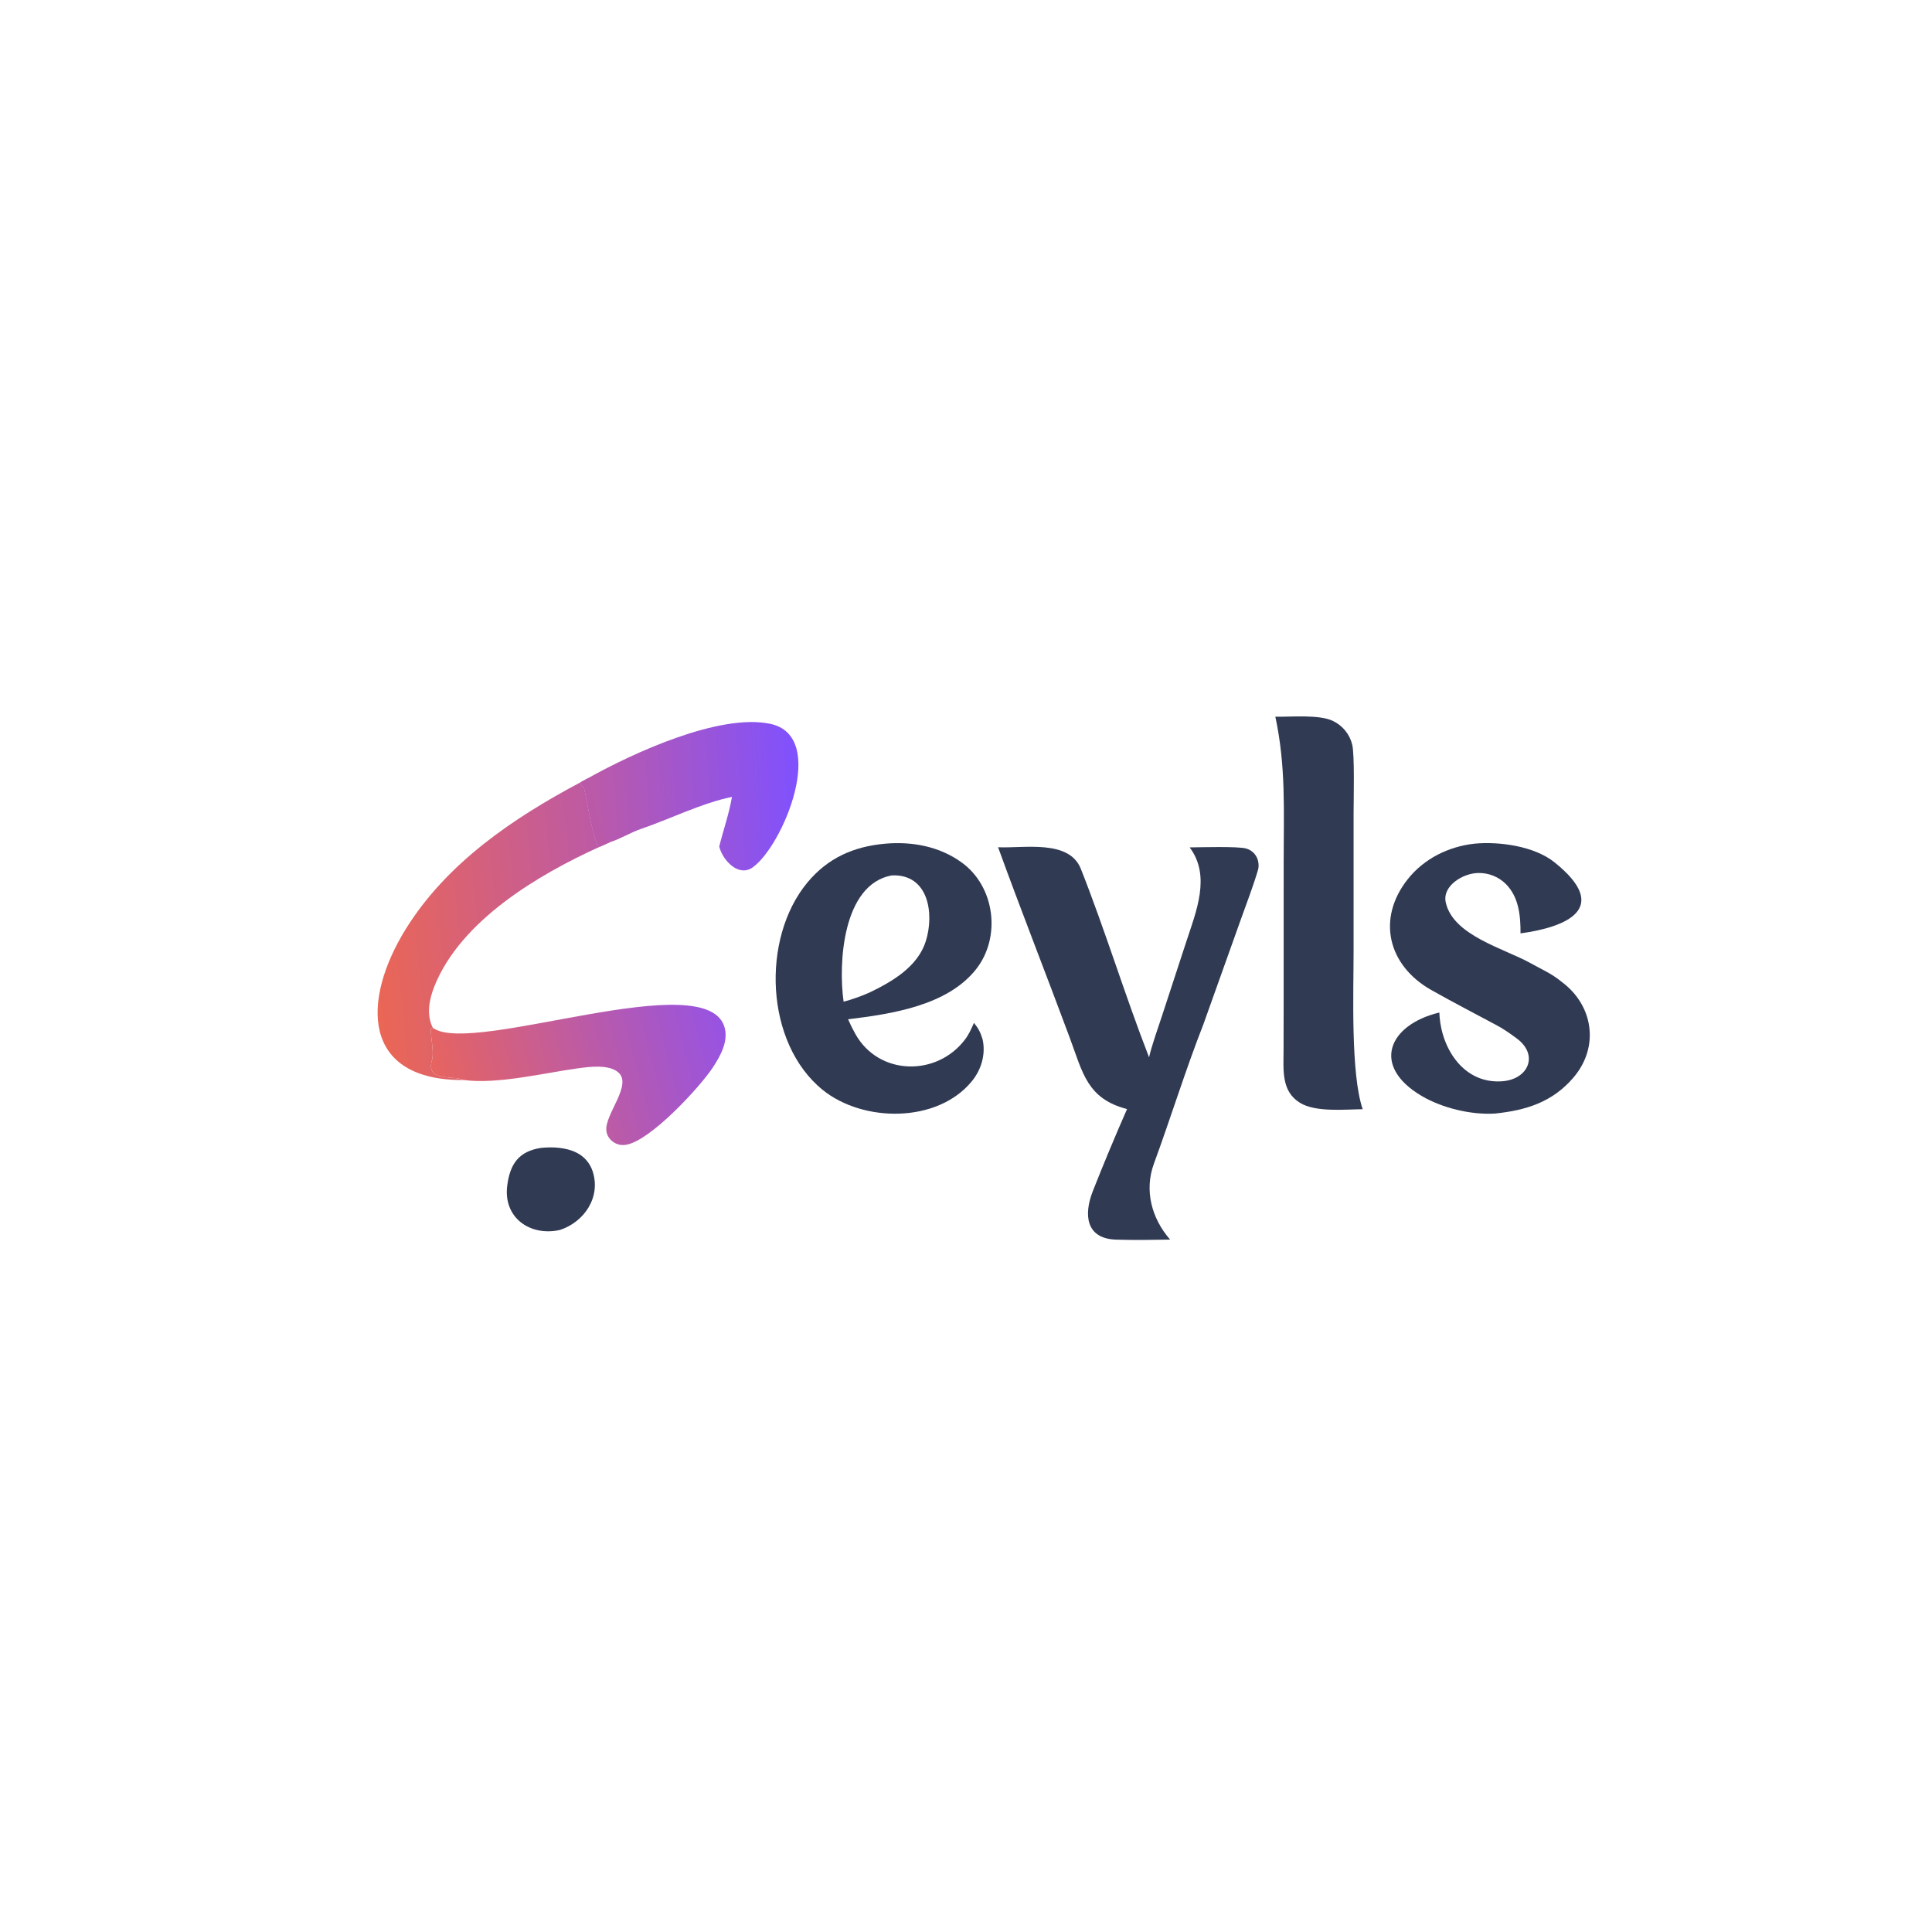
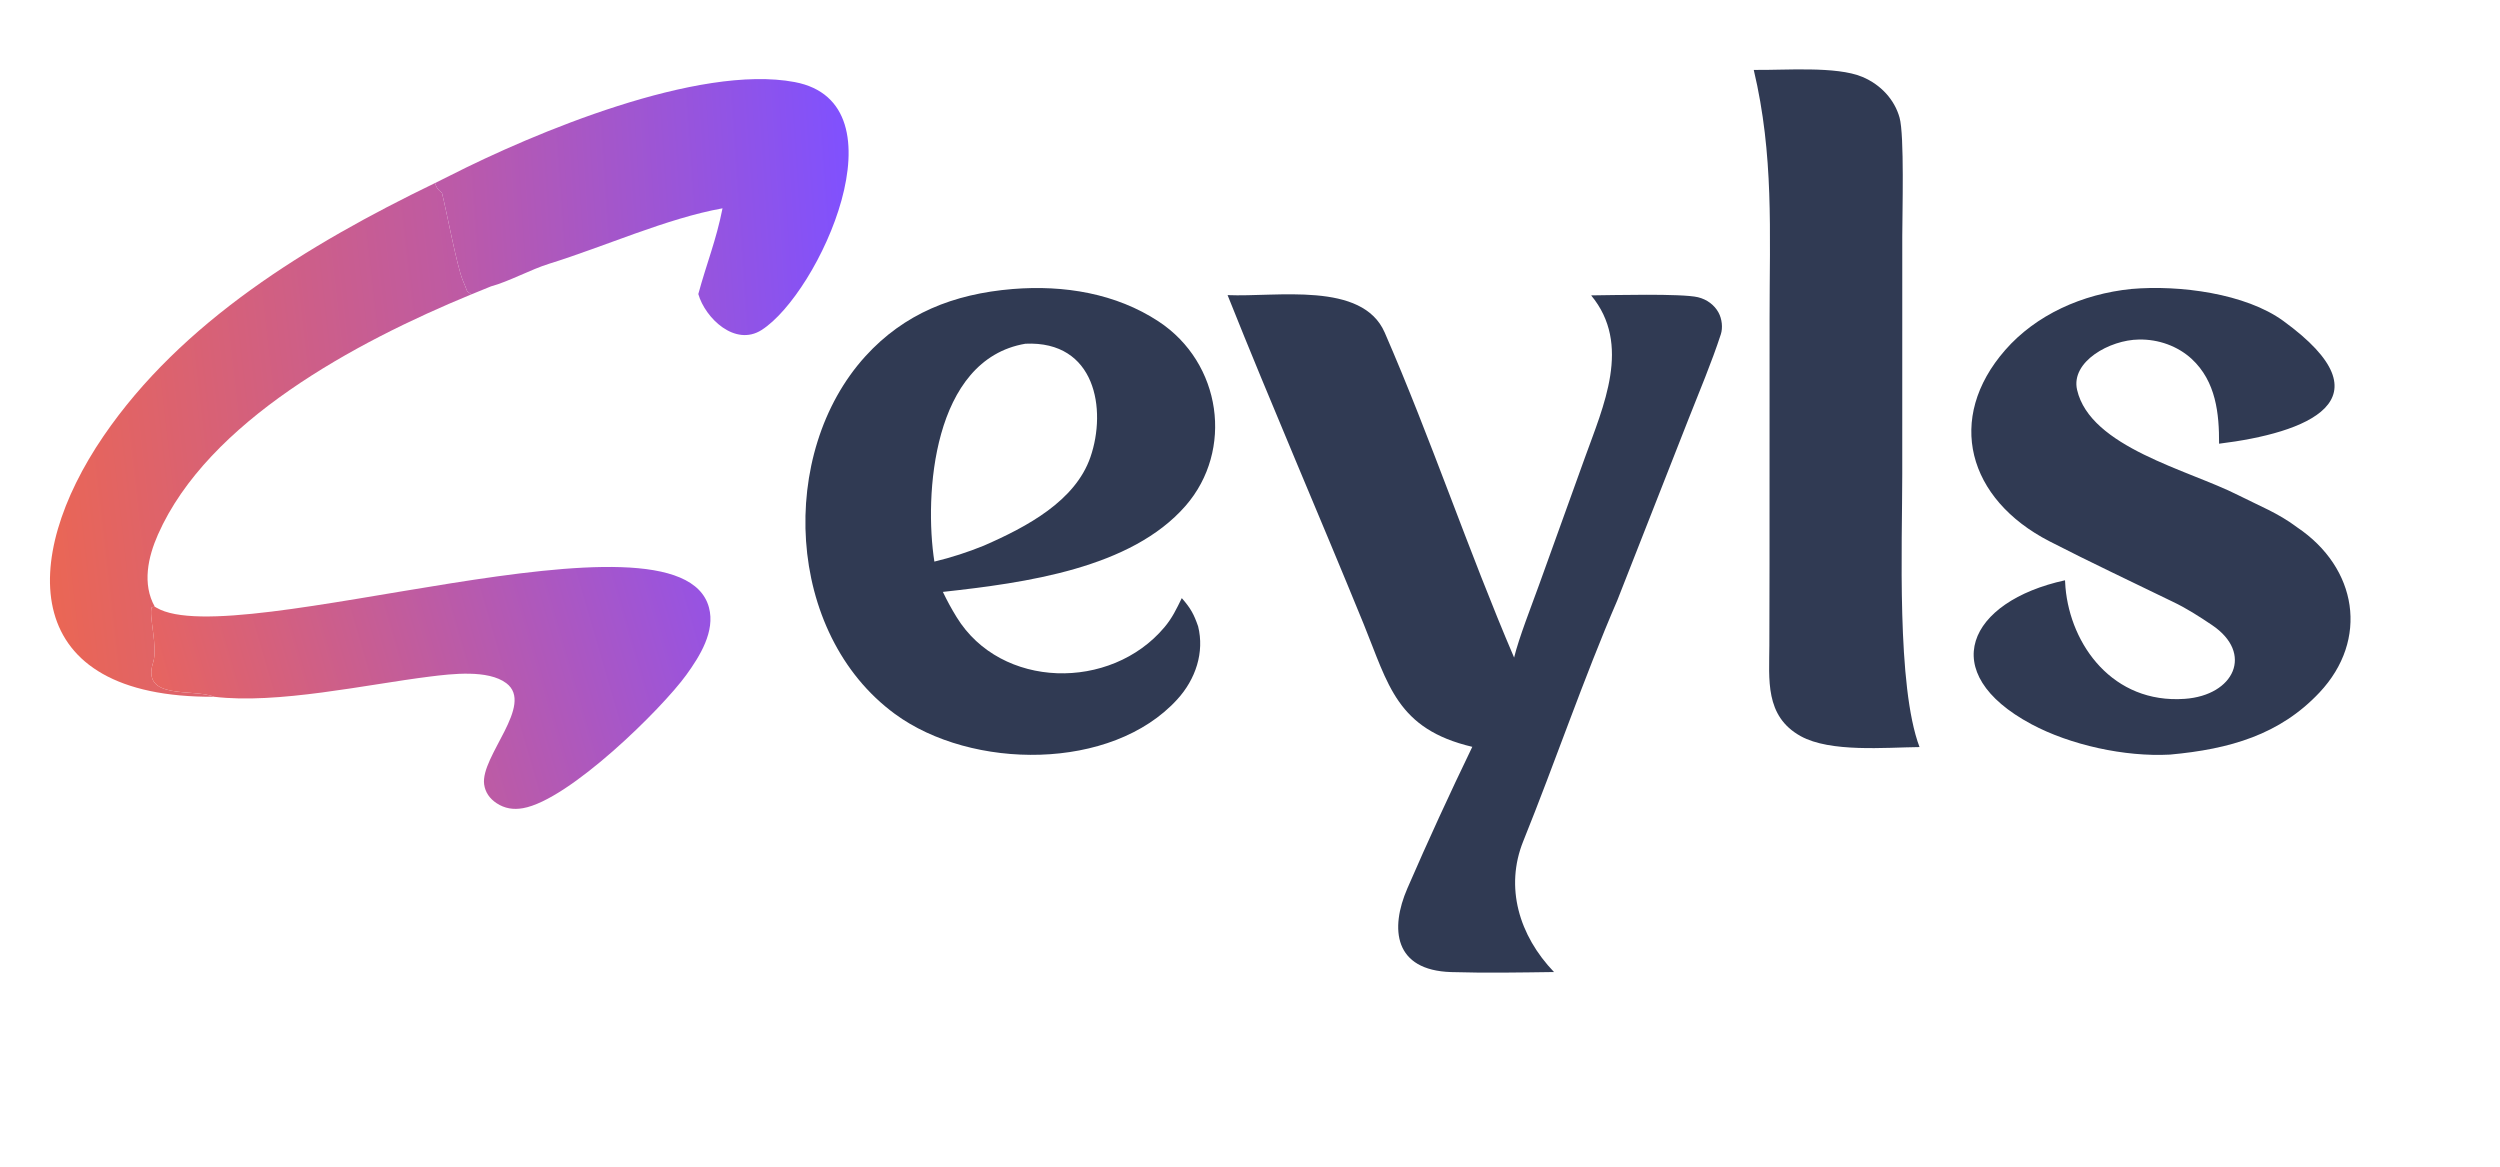
- <svg xmlns="http://www.w3.org/2000/svg" version="1.1" style="display: block;" viewBox="0 0 2000 2000" width="500" height="500" preserveAspectRatio="none">
+ <svg xmlns="http://www.w3.org/2000/svg" version="1.1" viewBox="250 700 1500 700" preserveAspectRatio="xMidYMid meet">
  <defs>
    <linearGradient id="Gradient1" gradientUnits="userSpaceOnUse" x1="385.404" y1="976.949" x2="625.975" y2="952.048">
-       <stop class="stop0" offset="0" stop-opacity="1" stop-color="rgb(234,102,85)" />
-       <stop class="stop1" offset="1" stop-opacity="1" stop-color="rgb(189,90,165)" />
+       <stop offset="0" stop-color="rgb(234,102,85)" />
+       <stop offset="1" stop-color="rgb(189,90,165)" />
    </linearGradient>
    <linearGradient id="Gradient2" gradientUnits="userSpaceOnUse" x1="610.459" y1="832.721" x2="826.303" y2="819.445">
-       <stop class="stop0" offset="0" stop-opacity="1" stop-color="rgb(188,90,167)" />
-       <stop class="stop1" offset="1" stop-opacity="1" stop-color="rgb(128,81,254)" />
+       <stop offset="0" stop-color="rgb(188,90,167)" />
+       <stop offset="1" stop-color="rgb(128,81,254)" />
    </linearGradient>
    <linearGradient id="Gradient3" gradientUnits="userSpaceOnUse" x1="457.151" y1="1147.16" x2="749.541" y2="1069.83">
-       <stop class="stop0" offset="0" stop-opacity="1" stop-color="rgb(231,100,95)" />
-       <stop class="stop1" offset="1" stop-opacity="1" stop-color="rgb(151,83,226)" />
+       <stop offset="0" stop-color="rgb(231,100,95)" />
+       <stop offset="1" stop-color="rgb(151,83,226)" />
    </linearGradient>
  </defs>
-   <path transform="translate(0,0)" fill="rgb(48,58,83)" fill-rule="evenodd" d=" M 916.022 873.409 C 944.07 870.919 972.347 876.046 995.579 892.859 C 1030.03 917.791 1036.67 970.222 1010.3 1003.51 C 980.562 1041.04 923.049 1049.68 877.927 1055.14 C 880.334 1060.62 882.482 1065.01 885.448 1070.32 C 909.619 1113.6 969.478 1114.67 998.759 1076.39 C 1003.06 1070.76 1005.29 1065.5 1008.25 1058.87 C 1013.13 1065 1014.84 1068.52 1017.15 1075.8 C 1020.67 1091.4 1015.84 1107.56 1005.73 1119.69 C 969.955 1162.83 893.492 1162.04 851.787 1128.38 C 791.861 1080.02 787.76 971.618 835.739 913.675 C 856.796 888.245 883.555 876.355 916.022 873.409 M 922.962 906.233 C 961.264 904.33 967.365 945.696 958.425 974.235 C 950.172 1000.58 923.873 1016.06 900.297 1027.38 C 891.572 1031.3 882.542 1034.5 873.297 1036.96 C 867.69 997.387 872.2 915.696 922.962 906.233 z " />
-   <path transform="translate(0,0)" fill="rgb(48,58,83)" d="M 1231.53 877.227 C 1242.69 877.123 1280.99 875.989 1289.81 878.335 C 1294.7 879.639 1298.78 882.993 1301.01 887.534 C 1302.91 891.334 1303.44 896.658 1302.26 900.622 C 1297.31 917.377 1290.46 935.167 1284.58 951.61 L 1245.78 1060.27 C 1227.37 1107.19 1211.92 1157.25 1194.51 1204.69 C 1184.39 1232.3 1192.16 1261.29 1211.28 1283.22 C 1192.45 1283.51 1174.06 1283.87 1155.22 1283.25 C 1123.95 1282.21 1121.71 1257.31 1131.3 1233.01 C 1142.5 1204.61 1154.41 1176.12 1166.71 1148.1 C 1125.44 1137.39 1120.9 1110.68 1107.53 1074.63 C 1083.07 1008.7 1057.2 943.159 1033.22 877.069 C 1059.93 878.36 1106.71 868.629 1118.93 899.526 C 1144.26 963.568 1164.52 1030.32 1189.51 1094.54 C 1192.1 1082.77 1199.1 1063.24 1203.02 1051.25 L 1227.97 975.059 C 1238.23 943.665 1253.77 906.742 1231.53 877.227 z" />
-   <path transform="translate(0,0)" fill="rgb(48,58,83)" d="M 1526.23 873.379 C 1552.44 870.866 1588.46 876.063 1609.06 892.542 C 1668.75 940.281 1621.4 959.844 1574.04 966.222 C 1574.12 948.279 1572.43 928.909 1559.06 915.302 C 1551.46 907.677 1541.08 903.493 1530.32 903.722 C 1514.4 903.905 1493.07 917.002 1496.59 933.895 C 1503.78 968.376 1557.17 981.868 1584.41 997.059 C 1596.04 1003.54 1606.36 1007.88 1616.61 1016.39 C 1649.52 1040.72 1655.91 1083.81 1628.81 1115.51 C 1607.17 1140.83 1579.9 1149.49 1547.24 1152.76 C 1522.69 1154.22 1492.9 1147.02 1471.68 1134.52 C 1419.2 1103.58 1437.13 1060.86 1490.01 1048.17 C 1490.05 1049.63 1490.13 1051.08 1490.26 1052.53 C 1493.03 1087.01 1516.11 1122.35 1555.3 1119.31 C 1582.3 1117.21 1593.1 1092 1570.18 1075.03 C 1563.25 1069.9 1556.36 1065 1548.63 1060.96 C 1526.08 1048.87 1503.88 1037.41 1481.59 1024.81 C 1436.83 999.511 1424.77 951.058 1457.41 909.998 C 1474.09 889.012 1499.31 876.37 1526.23 873.379 z" />
-   <path transform="translate(0,0)" fill="rgb(48,58,83)" d="M 1320.23 741.946 C 1336.96 742.21 1365.3 739.544 1379.5 746.151 C 1389.57 750.819 1397.01 759.774 1399.75 770.534 C 1402.44 780.865 1401.25 828.135 1401.24 841.623 L 1401.23 984.582 C 1401.23 1026.78 1398.1 1111.63 1410.65 1148.24 C 1391.98 1148.46 1362.04 1151.56 1345.84 1141.7 C 1326.11 1129.68 1328.71 1107.5 1328.74 1087.23 L 1328.83 1038.69 L 1328.86 890.992 C 1328.86 838.911 1331.26 793.178 1320.23 741.946 z" />
-   <path transform="translate(0,0)" fill="url(#Gradient3)" d="M 448.064 1064.01 C 448.355 1064.2 448.644 1064.4 448.938 1064.59 C 491.567 1092.51 734.298 997.706 750.364 1064.59 C 753.776 1078.79 745.521 1093.5 737.967 1104.97 C 724.47 1125.47 674.133 1180.01 648.91 1184.91 C 643.623 1185.94 638.938 1185.11 634.541 1181.94 C 630.686 1179.16 628.307 1175.35 627.713 1170.62 C 625.604 1153.84 655.402 1122.78 639.778 1109.89 C 629.802 1101.66 609.924 1104.33 598.071 1105.95 C 563.443 1110.7 514.941 1122.64 480.452 1118.06 C 469.097 1112.92 440.506 1120.36 447.167 1097.47 C 449.864 1088.2 444.698 1069.66 446.402 1064.37 L 448.064 1064.01 z" />
-   <path transform="translate(0,0)" fill="url(#Gradient2)" d="M 608.9 805.465 C 654.88 779.725 744.556 738.358 797.091 749.236 C 858.04 761.856 810.325 876.049 779.055 897.999 C 764.609 908.139 748.298 890.903 744.535 876.43 C 749.113 857.841 754.24 844.406 757.737 824.991 C 727.452 830.953 692.769 848.186 663.174 858.242 C 653.337 861.584 640.994 869.014 631.466 871.815 L 620.692 876.649 C 617.683 874.03 618.86 875.652 617.497 872.011 L 616.013 868.05 C 612.844 859.559 607.279 827.044 604.714 815.738 C 602.097 813.361 601.941 813.009 600.896 809.847 L 608.9 805.465 z" />
-   <path transform="translate(0,0)" fill="rgb(186,89,168)" d="M 600.896 809.847 L 608.9 805.465 C 613.674 823.39 619.269 855.096 627.307 870.285 C 628.848 870.901 629.871 871.343 631.466 871.815 L 620.692 876.649 C 617.683 874.03 618.86 875.652 617.497 872.011 L 616.013 868.05 C 612.844 859.559 607.279 827.044 604.714 815.738 C 602.097 813.361 601.941 813.009 600.896 809.847 z" />
-   <path transform="translate(0,0)" fill="url(#Gradient1)" d="M 600.896 809.847 C 601.941 813.009 602.097 813.361 604.714 815.738 C 607.279 827.044 612.844 859.559 616.013 868.05 L 617.497 872.011 C 618.86 875.652 617.683 874.03 620.692 876.649 C 557.119 905.454 477.081 952.912 449.812 1020.7 C 444.351 1034.28 441.123 1050.41 448.064 1064.01 L 446.402 1064.37 C 444.698 1069.66 449.864 1088.2 447.167 1097.47 C 440.506 1120.36 469.097 1112.92 480.452 1118.06 C 373.899 1118.81 374.34 1035.36 420.099 961.666 C 462.53 893.33 531.037 847.011 600.896 809.847 z" />
-   <path transform="translate(0,0)" fill="rgb(48,58,83)" d="M 559.979 1188.3 C 572.005 1187.1 585.592 1187.7 596.602 1193.11 C 604.638 1196.99 610.738 1203.99 613.49 1212.49 C 622.265 1239.06 605.03 1265.05 579.42 1273.31 C 548.231 1280.07 520.898 1260.17 525.065 1227.49 C 527.974 1204.66 537.172 1191.88 559.979 1188.3 z" />
+   <g transform="translate(-150, 0) scale(1.1,1)">
+     <path fill="url(#Gradient3)" d="M 448.064 1064.01 C 448.355 1064.2 448.644 1064.4 448.938 1064.59 C 491.567 1092.51 734.298 997.706 750.364 1064.59 C 753.776 1078.79 745.521 1093.5 737.967 1104.97 C 724.47 1125.47 674.133 1180.01 648.91 1184.91 C 643.623 1185.94 638.938 1185.11 634.541 1181.94 C 630.686 1179.16 628.307 1175.35 627.713 1170.62 C 625.604 1153.84 655.402 1122.78 639.778 1109.89 C 629.802 1101.66 609.924 1104.33 598.071 1105.95 C 563.443 1110.7 514.941 1122.64 480.452 1118.06 C 469.097 1112.92 440.506 1120.36 447.167 1097.47 C 449.864 1088.2 444.698 1069.66 446.402 1064.37 L 448.064 1064.01 z" />
+     <path fill="url(#Gradient2)" d="M 608.9 805.465 C 654.88 779.725 744.556 738.358 797.091 749.236 C 858.04 761.856 810.325 876.049 779.055 897.999 C 764.609 908.139 748.298 890.903 744.535 876.43 C 749.113 857.841 754.24 844.406 757.737 824.991 C 727.452 830.953 692.769 848.186 663.174 858.242 C 653.337 861.584 640.994 869.014 631.466 871.815 L 620.692 876.649 C 617.683 874.03 618.86 875.652 617.497 872.011 L 616.013 868.05 C 612.844 859.559 607.279 827.044 604.714 815.738 C 602.097 813.361 601.941 813.009 600.896 809.847 L 608.9 805.465 z" />
+     <path fill="url(#Gradient1)" d="M 600.896 809.847 C 601.941 813.009 602.097 813.361 604.714 815.738 C 607.279 827.044 612.844 859.559 616.013 868.05 L 617.497 872.011 C 618.86 875.652 617.683 874.03 620.692 876.649 C 557.119 905.454 477.081 952.912 449.812 1020.7 C 444.351 1034.28 441.123 1050.41 448.064 1064.01 L 446.402 1064.37 C 444.698 1069.66 449.864 1088.2 447.167 1097.47 C 440.506 1120.36 469.097 1112.92 480.452 1118.06 C 373.899 1118.81 374.34 1035.36 420.099 961.666 C 462.53 893.33 531.037 847.011 600.896 809.847 z" />
+     <path fill="rgb(48,58,83)" fill-rule="evenodd" d="M 916.022 873.409 C 944.07 870.919 972.347 876.046 995.579 892.859 C 1030.03 917.791 1036.67 970.222 1010.3 1003.51 C 980.562 1041.04 923.049 1049.68 877.927 1055.14 C 880.334 1060.62 882.482 1065.01 885.448 1070.32 C 909.619 1113.6 969.478 1114.67 998.759 1076.39 C 1003.06 1070.76 1005.29 1065.5 1008.25 1058.87 C 1013.13 1065 1014.84 1068.52 1017.15 1075.8 C 1020.67 1091.4 1015.84 1107.56 1005.73 1119.69 C 969.955 1162.83 893.492 1162.04 851.787 1128.38 C 791.861 1080.02 787.76 971.618 835.739 913.675 C 856.796 888.245 883.555 876.355 916.022 873.409 M 922.962 906.233 C 961.264 904.33 967.365 945.696 958.425 974.235 C 950.172 1000.58 923.873 1016.06 900.297 1027.38 C 891.572 1031.3 882.542 1034.5 873.297 1036.96 C 867.69 997.387 872.2 915.696 922.962 906.233 z" />
+     <path fill="rgb(48,58,83)" d="M 1231.53 877.227 C 1242.69 877.123 1280.99 875.989 1289.81 878.335 C 1294.7 879.639 1298.78 882.993 1301.01 887.534 C 1302.91 891.334 1303.44 896.658 1302.26 900.622 C 1297.31 917.377 1290.46 935.167 1284.58 951.61 L 1245.78 1060.27 C 1227.37 1107.19 1211.92 1157.25 1194.51 1204.69 C 1184.39 1232.3 1192.16 1261.29 1211.28 1283.22 C 1192.45 1283.51 1174.06 1283.87 1155.22 1283.25 C 1123.95 1282.21 1121.71 1257.31 1131.3 1233.01 C 1142.5 1204.61 1154.41 1176.12 1166.71 1148.1 C 1125.44 1137.39 1120.9 1110.68 1107.53 1074.63 C 1083.07 1008.7 1057.2 943.159 1033.22 877.069 C 1059.93 878.36 1106.71 868.629 1118.93 899.526 C 1144.26 963.568 1164.52 1030.32 1189.51 1094.54 C 1192.1 1082.77 1199.1 1063.24 1203.02 1051.25 L 1227.97 975.059 C 1238.23 943.665 1253.77 906.742 1231.53 877.227 z" />
+     <path fill="rgb(48,58,83)" d="M 1526.23 873.379 C 1552.44 870.866 1588.46 876.063 1609.06 892.542 C 1668.75 940.281 1621.4 959.844 1574.04 966.222 C 1574.12 948.279 1572.43 928.909 1559.06 915.302 C 1551.46 907.677 1541.08 903.493 1530.32 903.722 C 1514.4 903.905 1493.07 917.002 1496.59 933.895 C 1503.78 968.376 1557.17 981.868 1584.41 997.059 C 1596.04 1003.54 1606.36 1007.88 1616.61 1016.39 C 1649.52 1040.72 1655.91 1083.81 1628.81 1115.51 C 1607.17 1140.83 1579.9 1149.49 1547.24 1152.76 C 1522.69 1154.22 1492.9 1147.02 1471.68 1134.52 C 1419.2 1103.58 1437.13 1060.86 1490.01 1048.17 C 1490.05 1049.63 1490.13 1051.08 1490.26 1052.53 C 1493.03 1087.01 1516.11 1122.35 1555.3 1119.31 C 1582.3 1117.21 1593.1 1092 1570.18 1075.03 C 1563.25 1069.9 1556.36 1065 1548.63 1060.96 C 1526.08 1048.87 1503.88 1037.41 1481.59 1024.81 C 1436.83 999.511 1424.77 951.058 1457.41 909.998 C 1474.09 889.012 1499.31 876.37 1526.23 873.379 z" />
+     <path fill="rgb(48,58,83)" d="M 1320.23 741.946 C 1336.96 742.21 1365.3 739.544 1379.5 746.151 C 1389.57 750.819 1397.01 759.774 1399.75 770.534 C 1402.44 780.865 1401.25 828.135 1401.24 841.623 L 1401.23 984.582 C 1401.23 1026.78 1398.1 1111.63 1410.65 1148.24 C 1391.98 1148.46 1362.04 1151.56 1345.84 1141.7 C 1326.11 1129.68 1328.71 1107.5 1328.74 1087.23 L 1328.83 1038.69 L 1328.86 890.992 C 1328.86 838.911 1331.26 793.178 1320.23 741.946 z" />
+   </g>
</svg>
